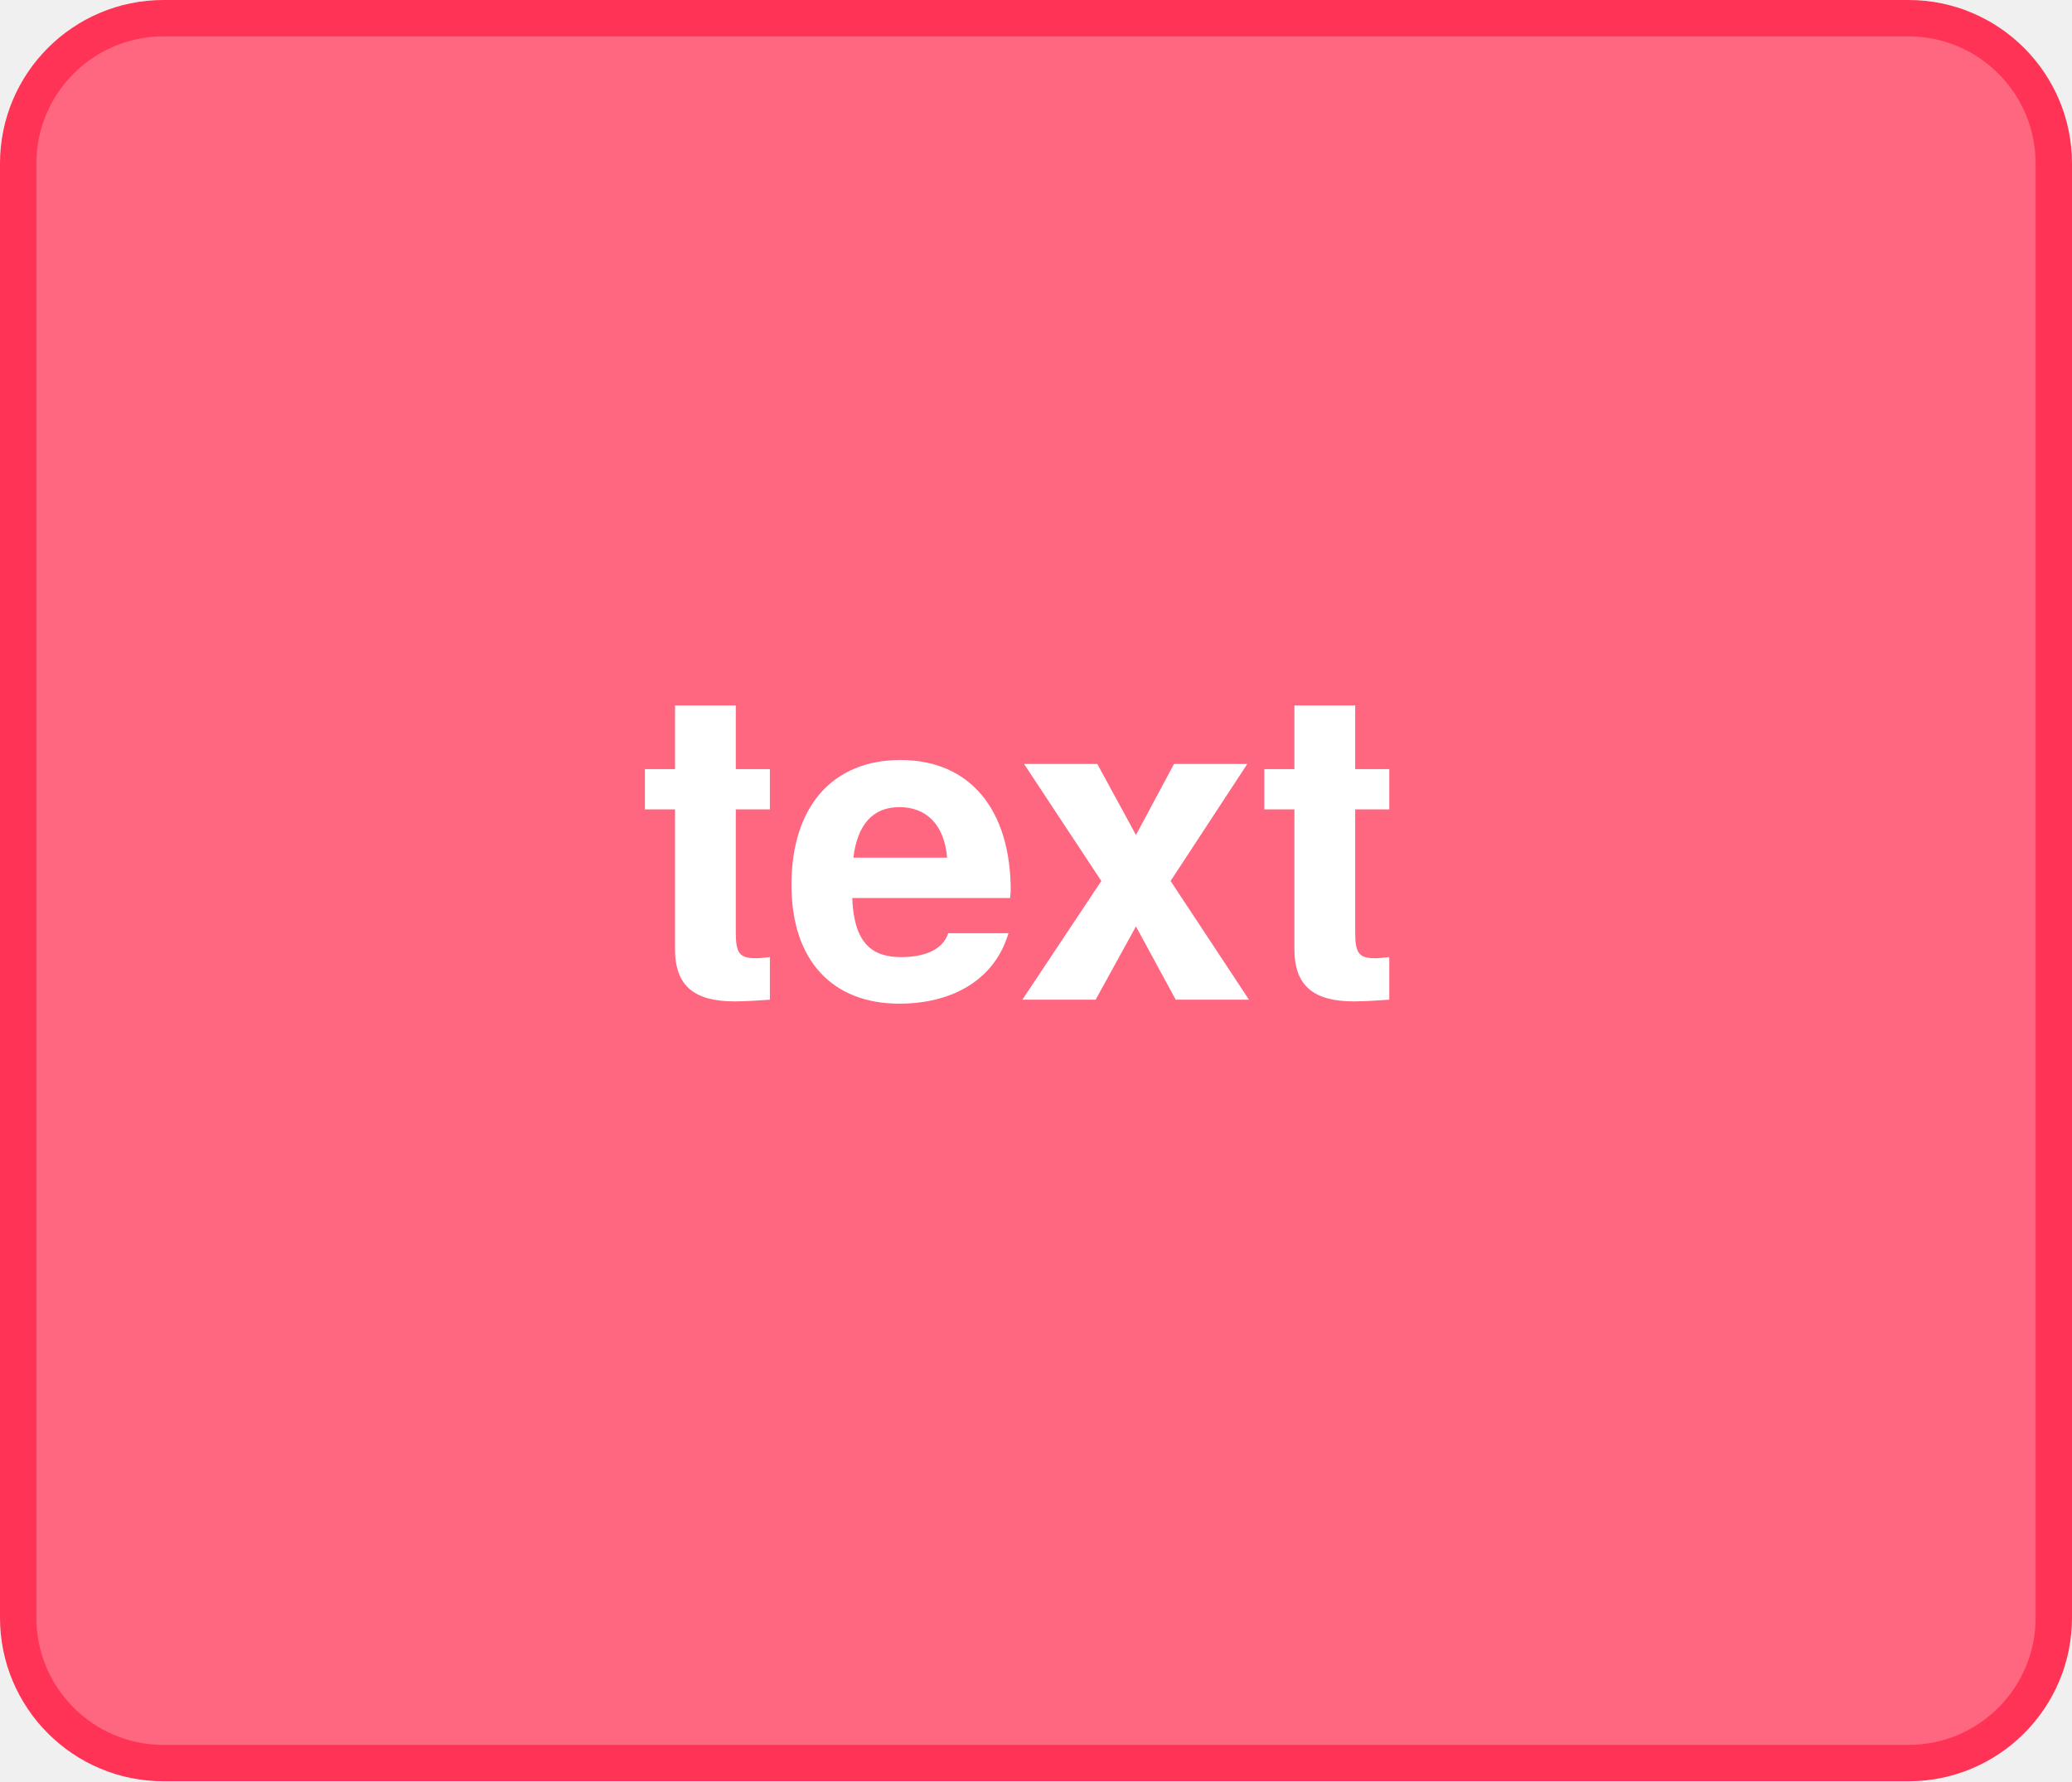
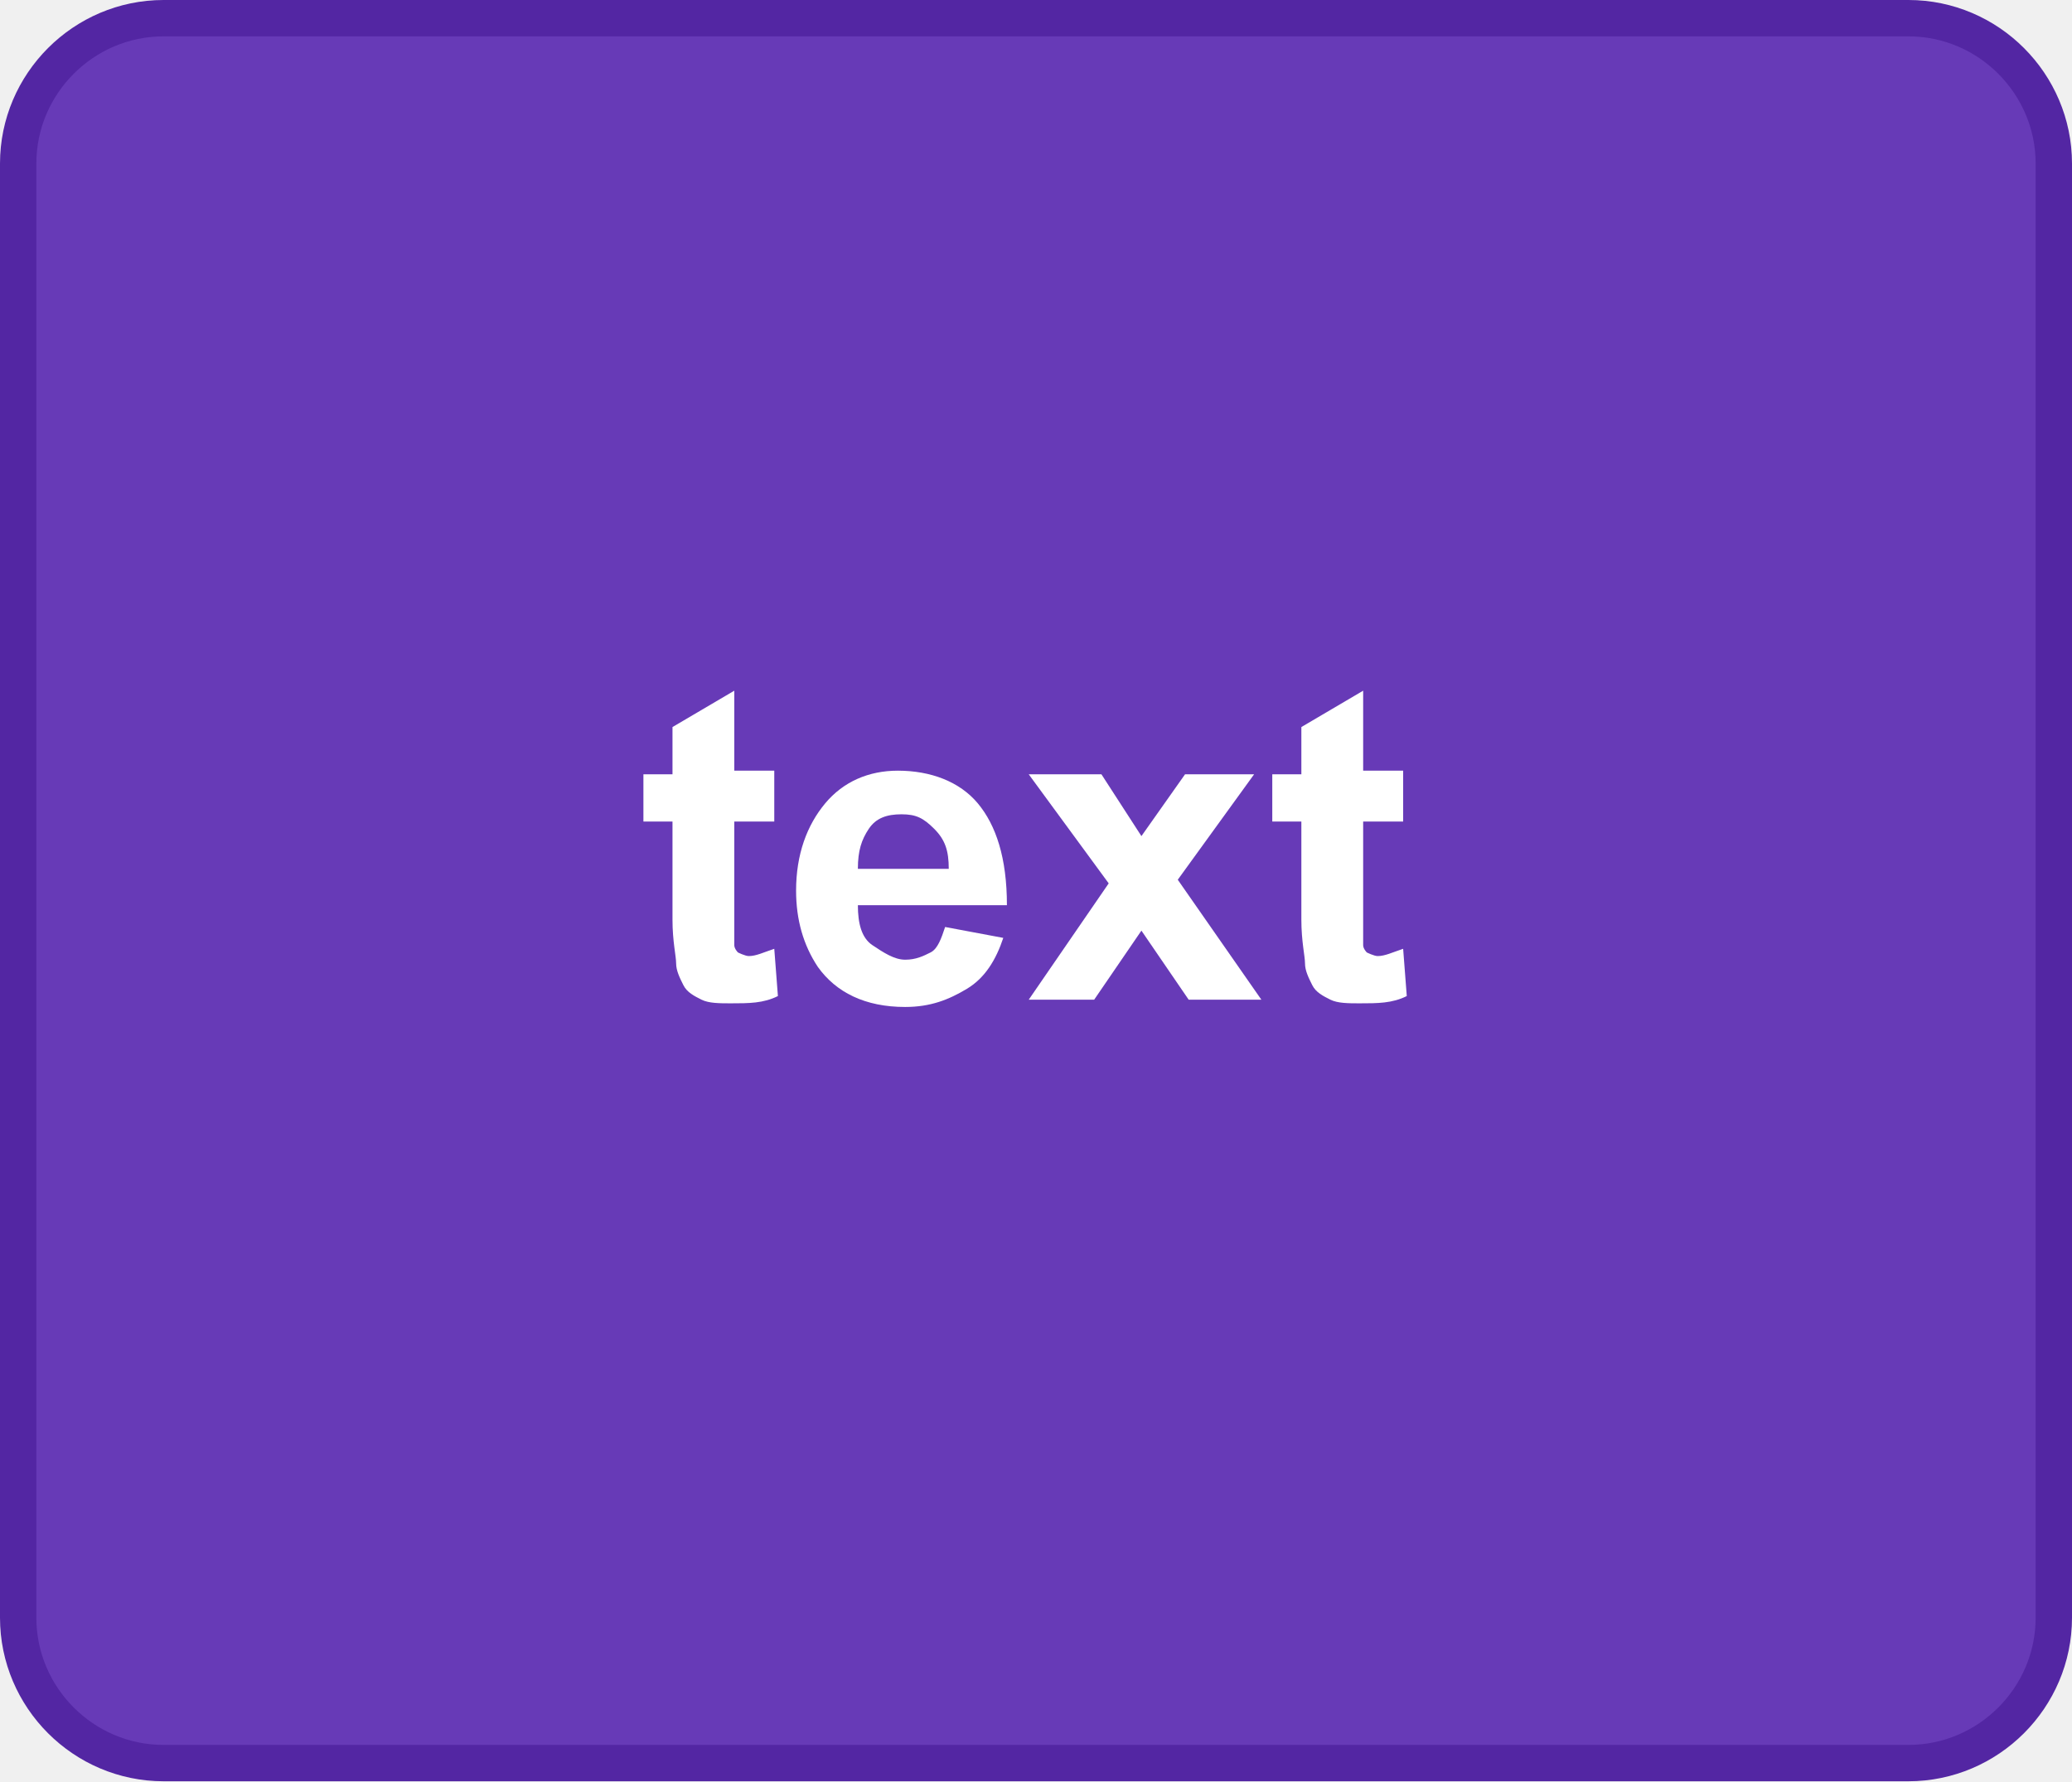
- <svg xmlns="http://www.w3.org/2000/svg" viewBox="0 0 57 49">
-   <defs>
-     <style>.cls-1{opacity:0.3;}.cls-2{opacity:0.1;}.cls-3{fill:#ff6680;stroke:#f35;stroke-miterlimit:10;}.cls-4{font-size:12px;fill:#fff;font-family:HelveticaNeue-Bold, Helvetica Neue, sans-serif;font-weight:700;letter-spacing:0em;}</style>
-   </defs>
-   <g id="boolean_boolean_inputs" data-name="boolean + boolean inputs">
-     <rect class="cls-3" x="0.5" y="0.5" width="56" height="48" rx="4" ry="4" />
-     <text class="cls-4" transform="translate(17.57 27.5)">text</text>
+ <svg xmlns="http://www.w3.org/2000/svg" version="1.0" id="图层_1" x="0px" y="0px" viewBox="0 0 57 49" style="enable-background:new 0 0 57 49;" xml:space="preserve">
+   <style type="text/css">
+ 	.st0{fill:#673AB7;stroke:#5326A3;stroke-miterlimit:10;}
+ 	.st1{enable-background:new    ;}
+ 	.st2{fill:#FFFFFF;}
+ </style>
+   <g>
+     <path class="st0" d="M4.5,0.5h48c2.2,0,4,1.8,4,4v40c0,2.2-1.8,4-4,4h-48c-2.2,0-4-1.8-4-4v-40C0.5,2.3,2.3,0.5,4.5,0.5z" />
+     <g class="st1">
+       <path class="st2" d="M21.3,21.3v1.3h-1.1v2.5c0,0.5,0,0.8,0,0.9s0.1,0.2,0.1,0.2s0.2,0.1,0.3,0.1c0.2,0,0.4-0.1,0.7-0.2l0.1,1.3    c-0.4,0.2-0.8,0.2-1.3,0.2c-0.3,0-0.6,0-0.8-0.1s-0.4-0.2-0.5-0.4s-0.2-0.4-0.2-0.6c0-0.2-0.1-0.6-0.1-1.2v-2.7h-0.8v-1.3h0.8V20    l1.7-1v2.2H21.3z" />
+       <path class="st2" d="M26,25.5l1.6,0.3c-0.2,0.6-0.5,1.1-1,1.4s-1,0.5-1.7,0.5c-1.1,0-1.9-0.4-2.4-1.1c-0.4-0.6-0.6-1.3-0.6-2.1    c0-1,0.3-1.8,0.8-2.4s1.2-0.9,2-0.9c0.9,0,1.7,0.3,2.2,0.9s0.8,1.5,0.8,2.8h-4.1c0,0.5,0.1,0.9,0.4,1.1s0.6,0.4,0.9,0.4    c0.3,0,0.5-0.1,0.7-0.2S25.9,25.8,26,25.5z M26.1,23.9c0-0.5-0.1-0.8-0.4-1.1s-0.5-0.4-0.9-0.4c-0.4,0-0.7,0.1-0.9,0.4    s-0.3,0.6-0.3,1.1H26.1z" />
+       <path class="st2" d="M28.3,27.5l2.2-3.2l-2.2-3h2l1.1,1.7l1.2-1.7h1.9l-2.1,2.9l2.3,3.3h-2l-1.3-1.9l-1.3,1.9H28.3z" />
+       <path class="st2" d="M38.6,21.3v1.3h-1.1v2.5c0,0.5,0,0.8,0,0.9s0.1,0.2,0.1,0.2s0.2,0.1,0.3,0.1c0.2,0,0.4-0.1,0.7-0.2l0.1,1.3    c-0.4,0.2-0.8,0.2-1.3,0.2c-0.3,0-0.6,0-0.8-0.1s-0.4-0.2-0.5-0.4s-0.2-0.4-0.2-0.6c0-0.2-0.1-0.6-0.1-1.2v-2.7h-0.8v-1.3h0.8V20    l1.7-1v2.2H38.6z" />
+     </g>
  </g>
</svg>
